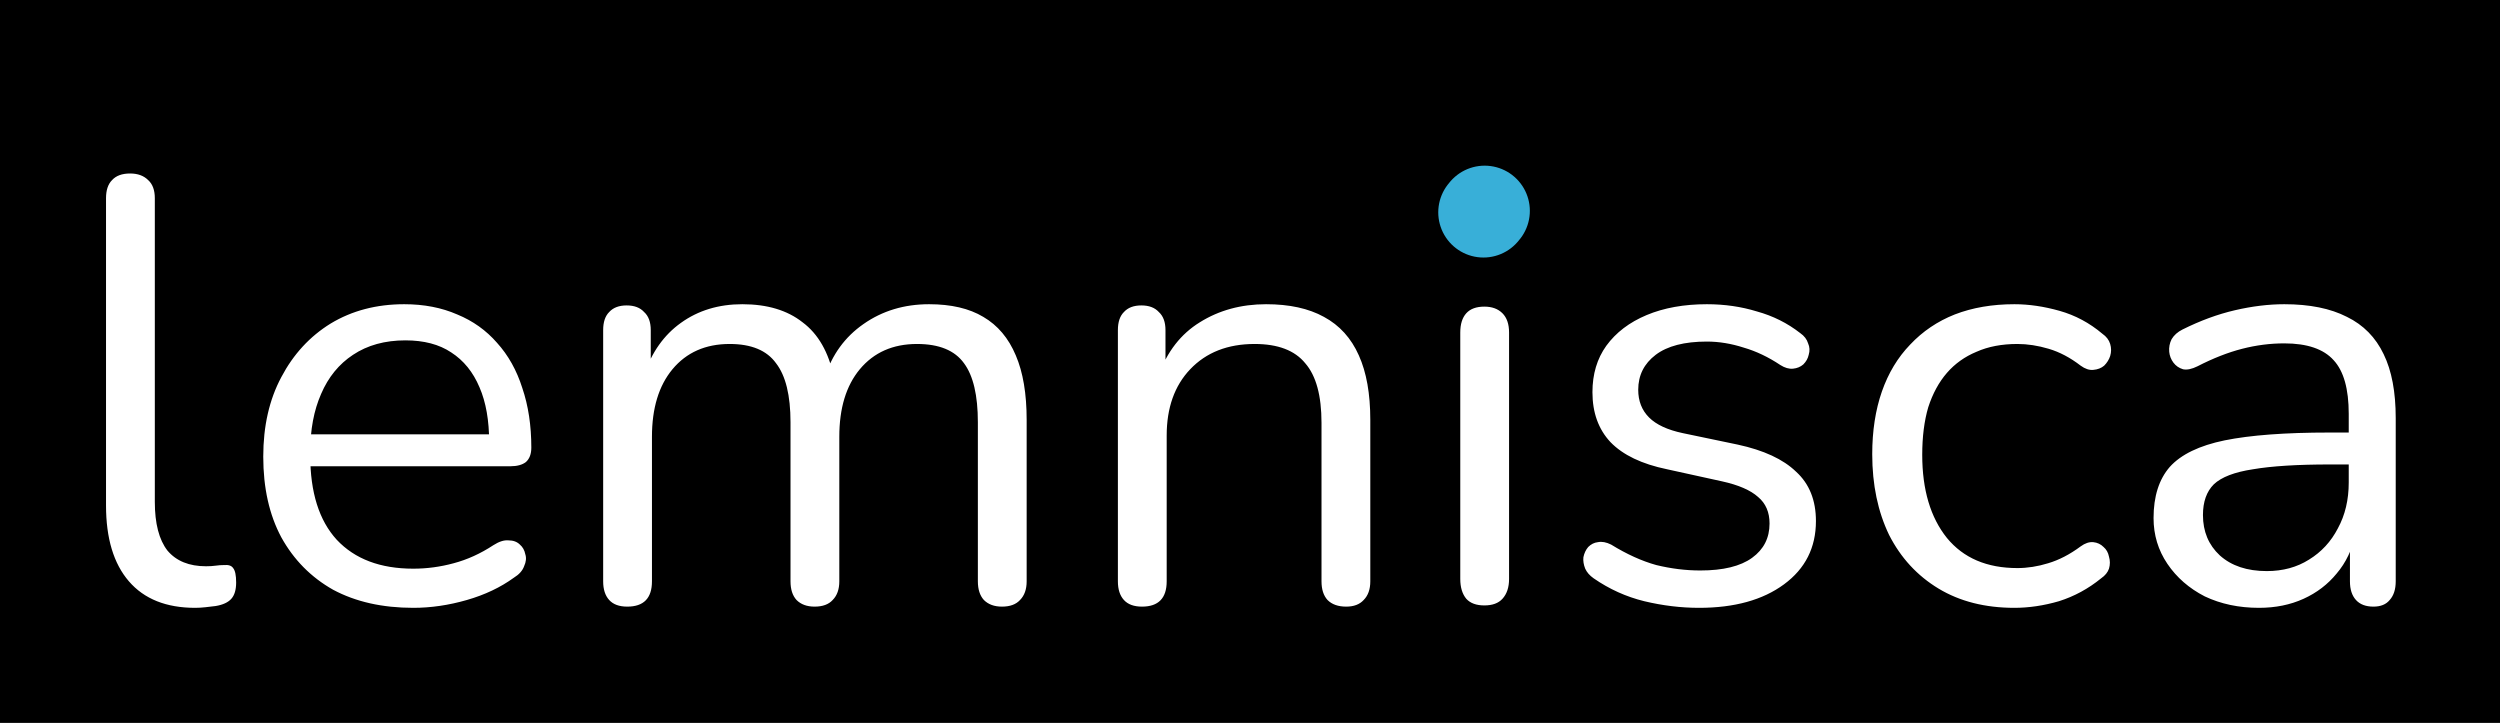
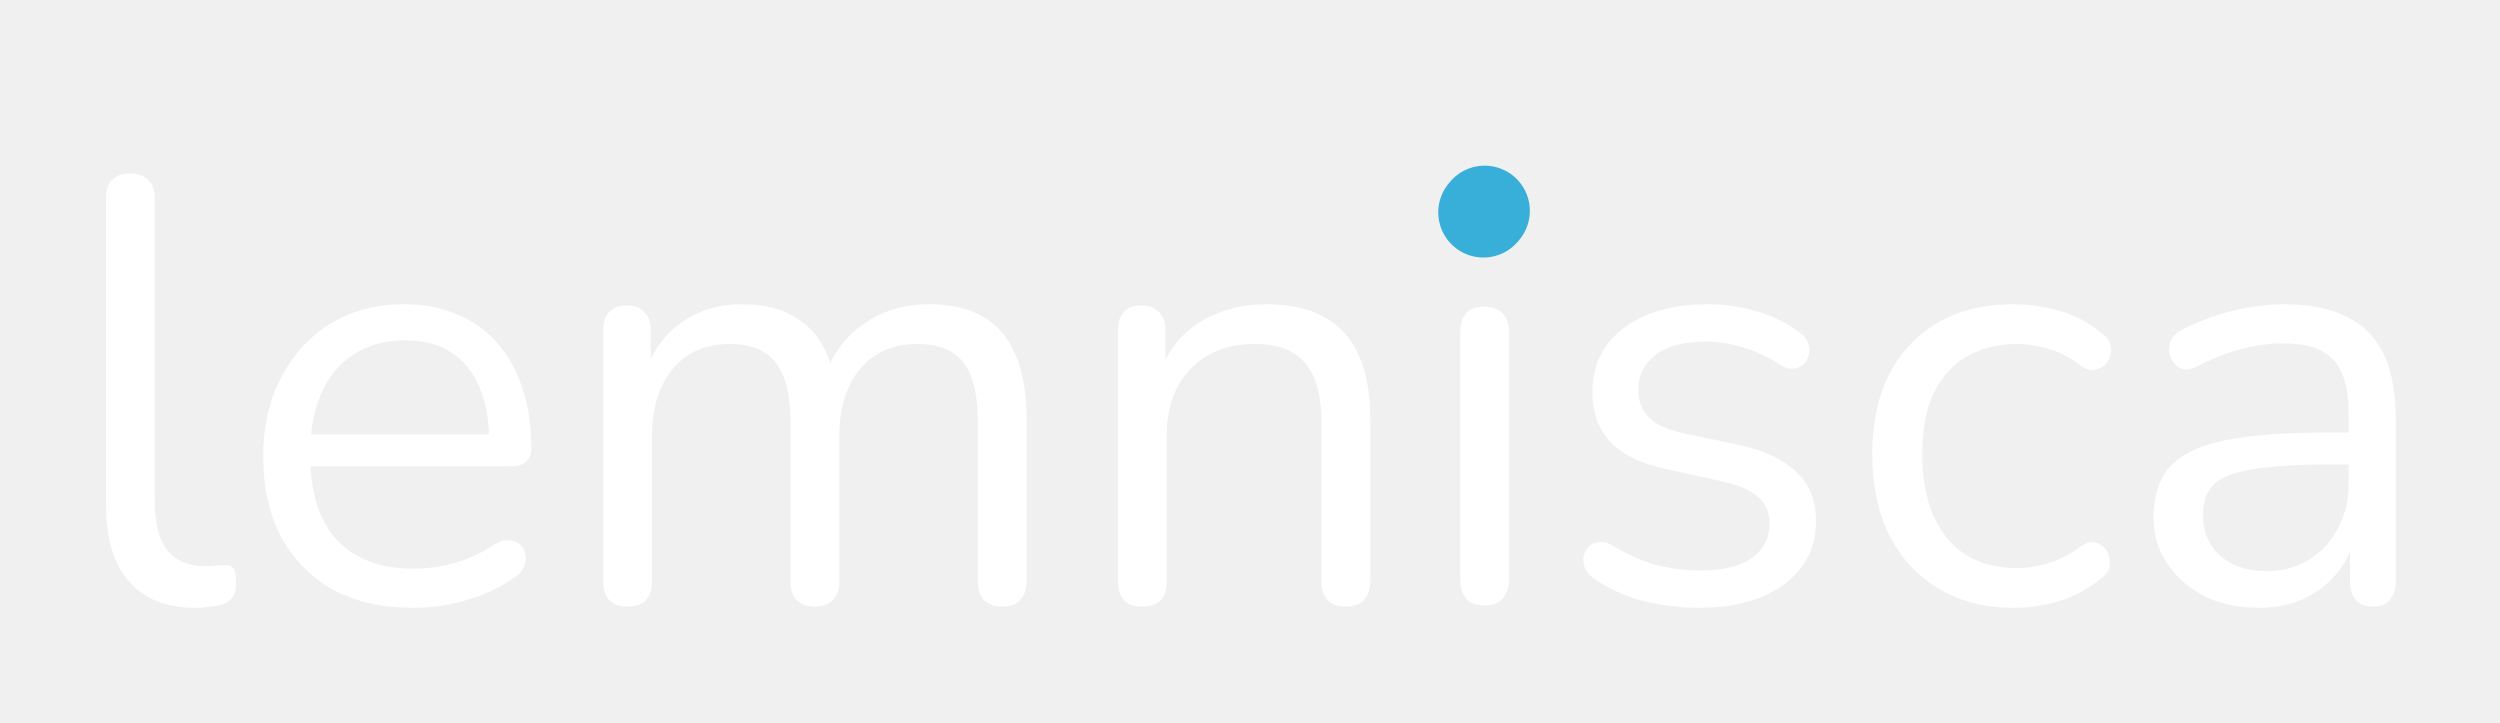
<svg xmlns="http://www.w3.org/2000/svg" width="83" height="24" viewBox="0 0 83 24" fill="none">
-   <rect width="83" height="24" fill="black" />
  <path d="M6.48 20.18C5.52 20.18 4.787 19.887 4.28 19.3C3.773 18.713 3.52 17.873 3.52 16.78V6.58C3.52 6.313 3.587 6.113 3.72 5.98C3.853 5.833 4.053 5.76 4.32 5.76C4.573 5.76 4.773 5.833 4.92 5.98C5.067 6.113 5.14 6.313 5.14 6.58V16.66C5.14 17.38 5.28 17.92 5.56 18.28C5.853 18.627 6.28 18.8 6.84 18.8C6.96 18.8 7.067 18.793 7.16 18.78C7.253 18.767 7.347 18.76 7.44 18.76C7.587 18.747 7.687 18.78 7.74 18.86C7.807 18.94 7.84 19.1 7.84 19.34C7.84 19.58 7.787 19.76 7.68 19.88C7.573 20 7.4 20.08 7.16 20.12C7.053 20.133 6.94 20.147 6.82 20.16C6.7 20.173 6.587 20.18 6.48 20.18ZM13.72 20.18C12.694 20.18 11.807 19.98 11.06 19.58C10.327 19.167 9.754 18.587 9.34 17.84C8.94 17.093 8.74 16.2 8.74 15.16C8.74 14.147 8.94 13.267 9.34 12.52C9.74 11.76 10.287 11.167 10.98 10.74C11.687 10.313 12.5 10.1 13.42 10.1C14.074 10.1 14.66 10.213 15.18 10.44C15.7 10.653 16.14 10.967 16.5 11.38C16.874 11.793 17.154 12.293 17.34 12.88C17.54 13.467 17.64 14.127 17.64 14.86C17.64 15.073 17.58 15.233 17.46 15.34C17.34 15.433 17.167 15.48 16.94 15.48H9.98V14.42H16.56L16.24 14.68C16.24 13.96 16.134 13.353 15.92 12.86C15.707 12.353 15.394 11.967 14.98 11.7C14.58 11.433 14.074 11.3 13.46 11.3C12.78 11.3 12.2 11.46 11.72 11.78C11.254 12.087 10.9 12.52 10.66 13.08C10.42 13.627 10.3 14.267 10.3 15V15.12C10.3 16.347 10.594 17.28 11.18 17.92C11.78 18.56 12.627 18.88 13.72 18.88C14.174 18.88 14.62 18.82 15.06 18.7C15.514 18.58 15.954 18.38 16.38 18.1C16.567 17.98 16.734 17.927 16.88 17.94C17.04 17.94 17.167 17.987 17.26 18.08C17.354 18.16 17.414 18.267 17.44 18.4C17.48 18.52 17.467 18.653 17.4 18.8C17.347 18.947 17.234 19.073 17.06 19.18C16.62 19.5 16.1 19.747 15.5 19.92C14.9 20.093 14.307 20.18 13.72 20.18ZM20.825 20.14C20.558 20.14 20.358 20.067 20.225 19.92C20.091 19.773 20.025 19.567 20.025 19.3V10.96C20.025 10.693 20.091 10.493 20.225 10.36C20.358 10.213 20.552 10.14 20.805 10.14C21.058 10.14 21.252 10.213 21.385 10.36C21.532 10.493 21.605 10.693 21.605 10.96V12.72L21.385 12.44C21.638 11.693 22.045 11.12 22.605 10.72C23.178 10.307 23.858 10.1 24.645 10.1C25.471 10.1 26.138 10.3 26.645 10.7C27.165 11.087 27.512 11.693 27.685 12.52H27.385C27.625 11.773 28.052 11.187 28.665 10.76C29.291 10.32 30.018 10.1 30.845 10.1C31.578 10.1 32.178 10.24 32.645 10.52C33.125 10.8 33.485 11.227 33.725 11.8C33.965 12.36 34.085 13.073 34.085 13.94V19.3C34.085 19.567 34.011 19.773 33.865 19.92C33.731 20.067 33.532 20.14 33.265 20.14C33.011 20.14 32.812 20.067 32.665 19.92C32.532 19.773 32.465 19.567 32.465 19.3V14.02C32.465 13.127 32.312 12.473 32.005 12.06C31.698 11.633 31.178 11.42 30.445 11.42C29.645 11.42 29.012 11.7 28.545 12.26C28.091 12.807 27.865 13.553 27.865 14.5V19.3C27.865 19.567 27.791 19.773 27.645 19.92C27.512 20.067 27.311 20.14 27.045 20.14C26.791 20.14 26.591 20.067 26.445 19.92C26.311 19.773 26.245 19.567 26.245 19.3V14.02C26.245 13.127 26.085 12.473 25.765 12.06C25.458 11.633 24.945 11.42 24.225 11.42C23.425 11.42 22.791 11.7 22.325 12.26C21.872 12.807 21.645 13.553 21.645 14.5V19.3C21.645 19.86 21.372 20.14 20.825 20.14ZM37.914 20.14C37.647 20.14 37.447 20.067 37.314 19.92C37.18 19.773 37.114 19.567 37.114 19.3V10.96C37.114 10.693 37.18 10.493 37.314 10.36C37.447 10.213 37.64 10.14 37.894 10.14C38.147 10.14 38.34 10.213 38.474 10.36C38.62 10.493 38.694 10.693 38.694 10.96V12.68L38.474 12.44C38.754 11.667 39.207 11.087 39.834 10.7C40.474 10.3 41.207 10.1 42.034 10.1C42.807 10.1 43.447 10.24 43.954 10.52C44.474 10.8 44.86 11.227 45.114 11.8C45.367 12.36 45.494 13.073 45.494 13.94V19.3C45.494 19.567 45.42 19.773 45.274 19.92C45.14 20.067 44.947 20.14 44.694 20.14C44.427 20.14 44.22 20.067 44.074 19.92C43.94 19.773 43.874 19.567 43.874 19.3V14.04C43.874 13.133 43.694 12.473 43.334 12.06C42.987 11.633 42.427 11.42 41.654 11.42C40.76 11.42 40.047 11.7 39.514 12.26C38.994 12.807 38.734 13.54 38.734 14.46V19.3C38.734 19.86 38.46 20.14 37.914 20.14ZM49.281 20.1C49.014 20.1 48.814 20.027 48.681 19.88C48.548 19.72 48.481 19.5 48.481 19.22V11.04C48.481 10.76 48.548 10.547 48.681 10.4C48.814 10.253 49.014 10.18 49.281 10.18C49.534 10.18 49.734 10.253 49.881 10.4C50.028 10.547 50.101 10.76 50.101 11.04V19.22C50.101 19.5 50.028 19.72 49.881 19.88C49.748 20.027 49.548 20.1 49.281 20.1ZM49.281 7.94C48.948 7.94 48.688 7.853 48.501 7.68C48.314 7.493 48.221 7.247 48.221 6.94C48.221 6.62 48.314 6.38 48.501 6.22C48.688 6.047 48.948 5.96 49.281 5.96C49.628 5.96 49.888 6.047 50.061 6.22C50.248 6.38 50.341 6.62 50.341 6.94C50.341 7.247 50.248 7.493 50.061 7.68C49.888 7.853 49.628 7.94 49.281 7.94ZM56.409 20.18C55.809 20.18 55.203 20.107 54.589 19.96C53.989 19.813 53.429 19.56 52.909 19.2C52.776 19.107 52.683 19 52.629 18.88C52.576 18.747 52.556 18.62 52.569 18.5C52.596 18.367 52.649 18.253 52.729 18.16C52.823 18.067 52.929 18.013 53.049 18C53.183 17.973 53.329 18 53.489 18.08C54.009 18.4 54.509 18.627 54.989 18.76C55.483 18.88 55.969 18.94 56.449 18.94C57.209 18.94 57.783 18.8 58.169 18.52C58.556 18.24 58.749 17.86 58.749 17.38C58.749 17.007 58.623 16.713 58.369 16.5C58.116 16.273 57.716 16.1 57.169 15.98L55.349 15.58C54.509 15.407 53.883 15.107 53.469 14.68C53.069 14.253 52.869 13.7 52.869 13.02C52.869 12.42 53.023 11.907 53.329 11.48C53.649 11.04 54.096 10.7 54.669 10.46C55.243 10.22 55.909 10.1 56.669 10.1C57.256 10.1 57.809 10.18 58.329 10.34C58.863 10.487 59.343 10.727 59.769 11.06C59.903 11.153 59.989 11.267 60.029 11.4C60.083 11.52 60.089 11.647 60.049 11.78C60.023 11.9 59.963 12.007 59.869 12.1C59.776 12.18 59.663 12.227 59.529 12.24C59.396 12.253 59.256 12.213 59.109 12.12C58.709 11.853 58.303 11.66 57.889 11.54C57.476 11.407 57.069 11.34 56.669 11.34C55.923 11.34 55.356 11.487 54.969 11.78C54.583 12.073 54.389 12.46 54.389 12.94C54.389 13.313 54.509 13.62 54.749 13.86C54.989 14.1 55.363 14.273 55.869 14.38L57.689 14.76C58.556 14.947 59.203 15.247 59.629 15.66C60.069 16.06 60.289 16.607 60.289 17.3C60.289 18.18 59.936 18.88 59.229 19.4C58.523 19.92 57.583 20.18 56.409 20.18ZM66.878 20.18C65.905 20.18 65.065 19.967 64.358 19.54C63.652 19.113 63.105 18.52 62.718 17.76C62.345 16.987 62.158 16.093 62.158 15.08C62.158 14.307 62.265 13.613 62.478 13C62.692 12.387 63.005 11.867 63.418 11.44C63.832 11 64.325 10.667 64.898 10.44C65.485 10.213 66.145 10.1 66.878 10.1C67.358 10.1 67.858 10.173 68.378 10.32C68.898 10.467 69.372 10.72 69.798 11.08C69.932 11.173 70.018 11.287 70.058 11.42C70.098 11.553 70.098 11.687 70.058 11.82C70.018 11.94 69.952 12.047 69.858 12.14C69.765 12.22 69.645 12.267 69.498 12.28C69.365 12.293 69.225 12.247 69.078 12.14C68.732 11.873 68.378 11.687 68.018 11.58C67.658 11.473 67.312 11.42 66.978 11.42C66.458 11.42 66.005 11.507 65.618 11.68C65.232 11.84 64.905 12.073 64.638 12.38C64.372 12.687 64.165 13.067 64.018 13.52C63.885 13.973 63.818 14.5 63.818 15.1C63.818 16.26 64.092 17.18 64.638 17.86C65.185 18.527 65.965 18.86 66.978 18.86C67.312 18.86 67.652 18.807 67.998 18.7C68.358 18.593 68.718 18.407 69.078 18.14C69.225 18.033 69.365 17.987 69.498 18C69.632 18.013 69.745 18.067 69.838 18.16C69.932 18.24 69.992 18.347 70.018 18.48C70.058 18.613 70.058 18.747 70.018 18.88C69.978 19 69.892 19.107 69.758 19.2C69.332 19.547 68.865 19.8 68.358 19.96C67.852 20.107 67.358 20.18 66.878 20.18ZM74.998 20.18C74.331 20.18 73.731 20.053 73.198 19.8C72.678 19.533 72.265 19.173 71.958 18.72C71.651 18.267 71.498 17.76 71.498 17.2C71.498 16.48 71.678 15.913 72.038 15.5C72.411 15.087 73.018 14.793 73.858 14.62C74.711 14.447 75.871 14.36 77.338 14.36H78.238V15.42H77.358C76.278 15.42 75.425 15.473 74.798 15.58C74.185 15.673 73.751 15.84 73.498 16.08C73.258 16.32 73.138 16.66 73.138 17.1C73.138 17.647 73.325 18.093 73.698 18.44C74.085 18.787 74.605 18.96 75.258 18.96C75.791 18.96 76.258 18.833 76.658 18.58C77.071 18.327 77.391 17.98 77.618 17.54C77.858 17.1 77.978 16.593 77.978 16.02V13.74C77.978 12.913 77.811 12.32 77.478 11.96C77.145 11.587 76.598 11.4 75.838 11.4C75.371 11.4 74.905 11.46 74.438 11.58C73.971 11.7 73.478 11.893 72.958 12.16C72.771 12.253 72.611 12.287 72.478 12.26C72.345 12.22 72.238 12.147 72.158 12.04C72.078 11.933 72.031 11.813 72.018 11.68C72.005 11.533 72.031 11.393 72.098 11.26C72.178 11.127 72.298 11.02 72.458 10.94C73.045 10.647 73.625 10.433 74.198 10.3C74.771 10.167 75.318 10.1 75.838 10.1C76.678 10.1 77.371 10.24 77.918 10.52C78.465 10.787 78.871 11.2 79.138 11.76C79.405 12.307 79.538 13.013 79.538 13.88V19.3C79.538 19.567 79.471 19.773 79.338 19.92C79.218 20.067 79.038 20.14 78.798 20.14C78.545 20.14 78.351 20.067 78.218 19.92C78.085 19.773 78.018 19.567 78.018 19.3V17.74H78.198C78.091 18.247 77.885 18.68 77.578 19.04C77.285 19.4 76.918 19.68 76.478 19.88C76.038 20.08 75.545 20.18 74.998 20.18Z" fill="white" />
  <path d="M49.291 7L49.25 7.05" stroke="#38AFD8" stroke-width="3" stroke-linecap="round" />
</svg>
